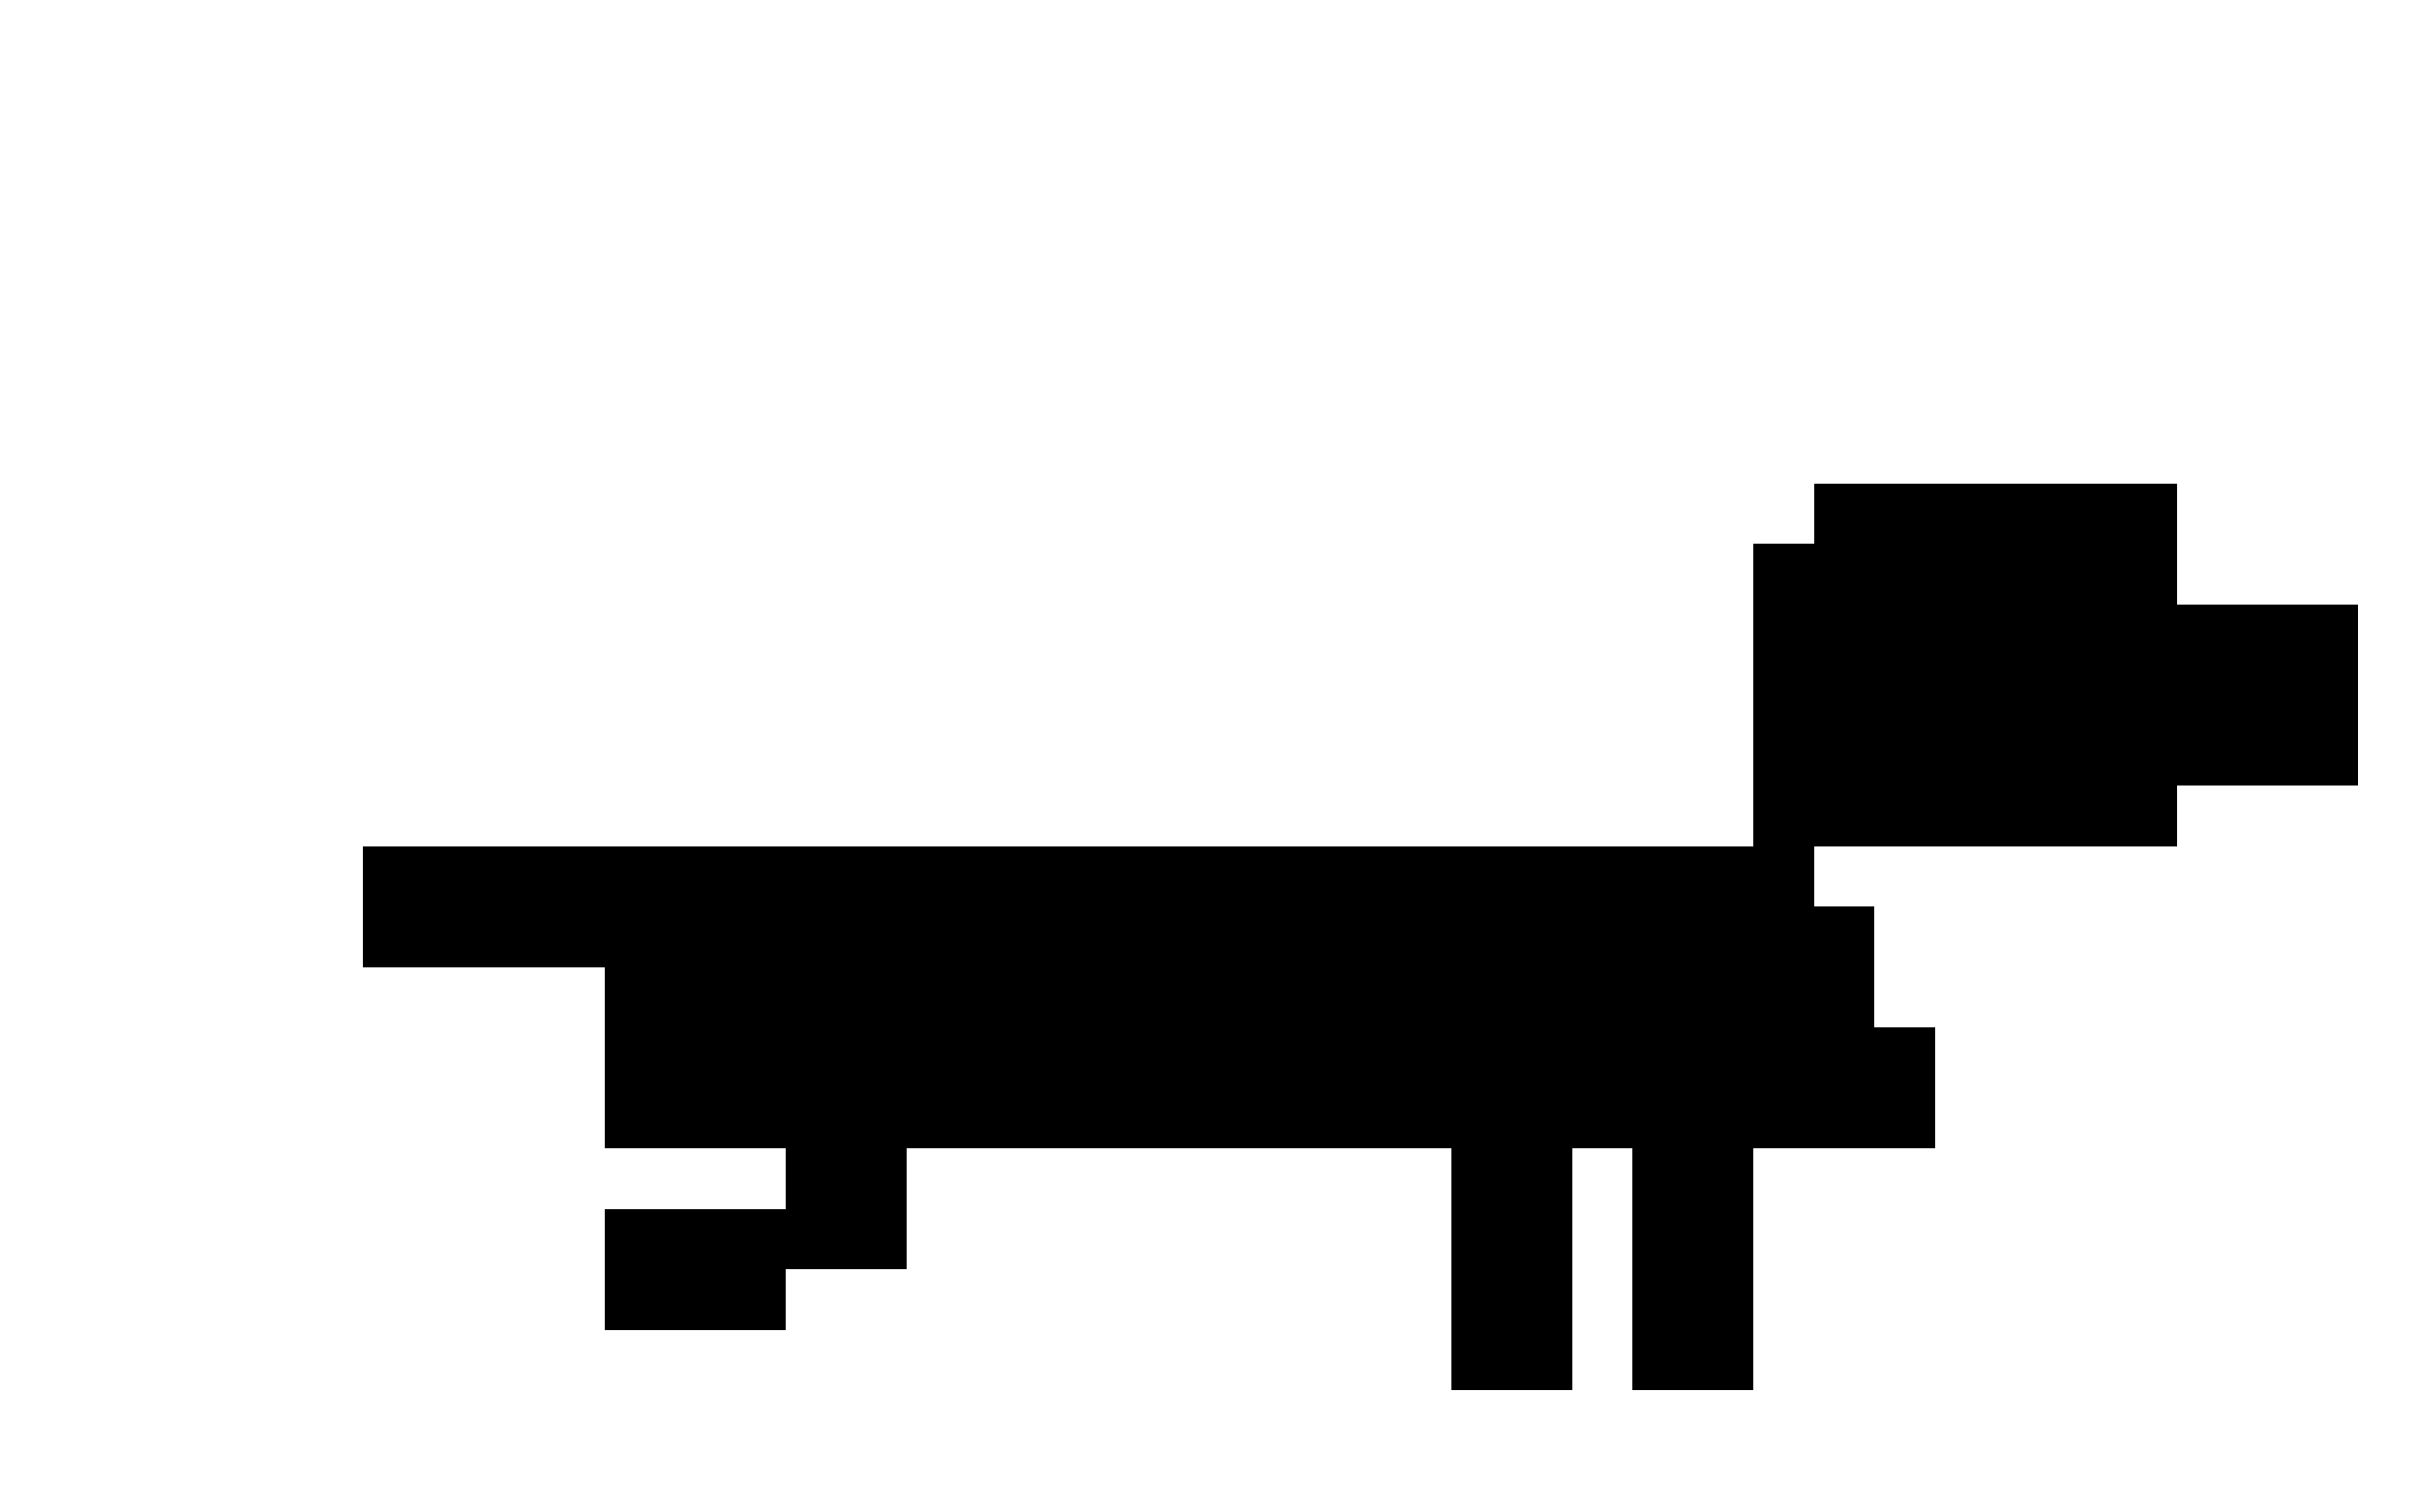
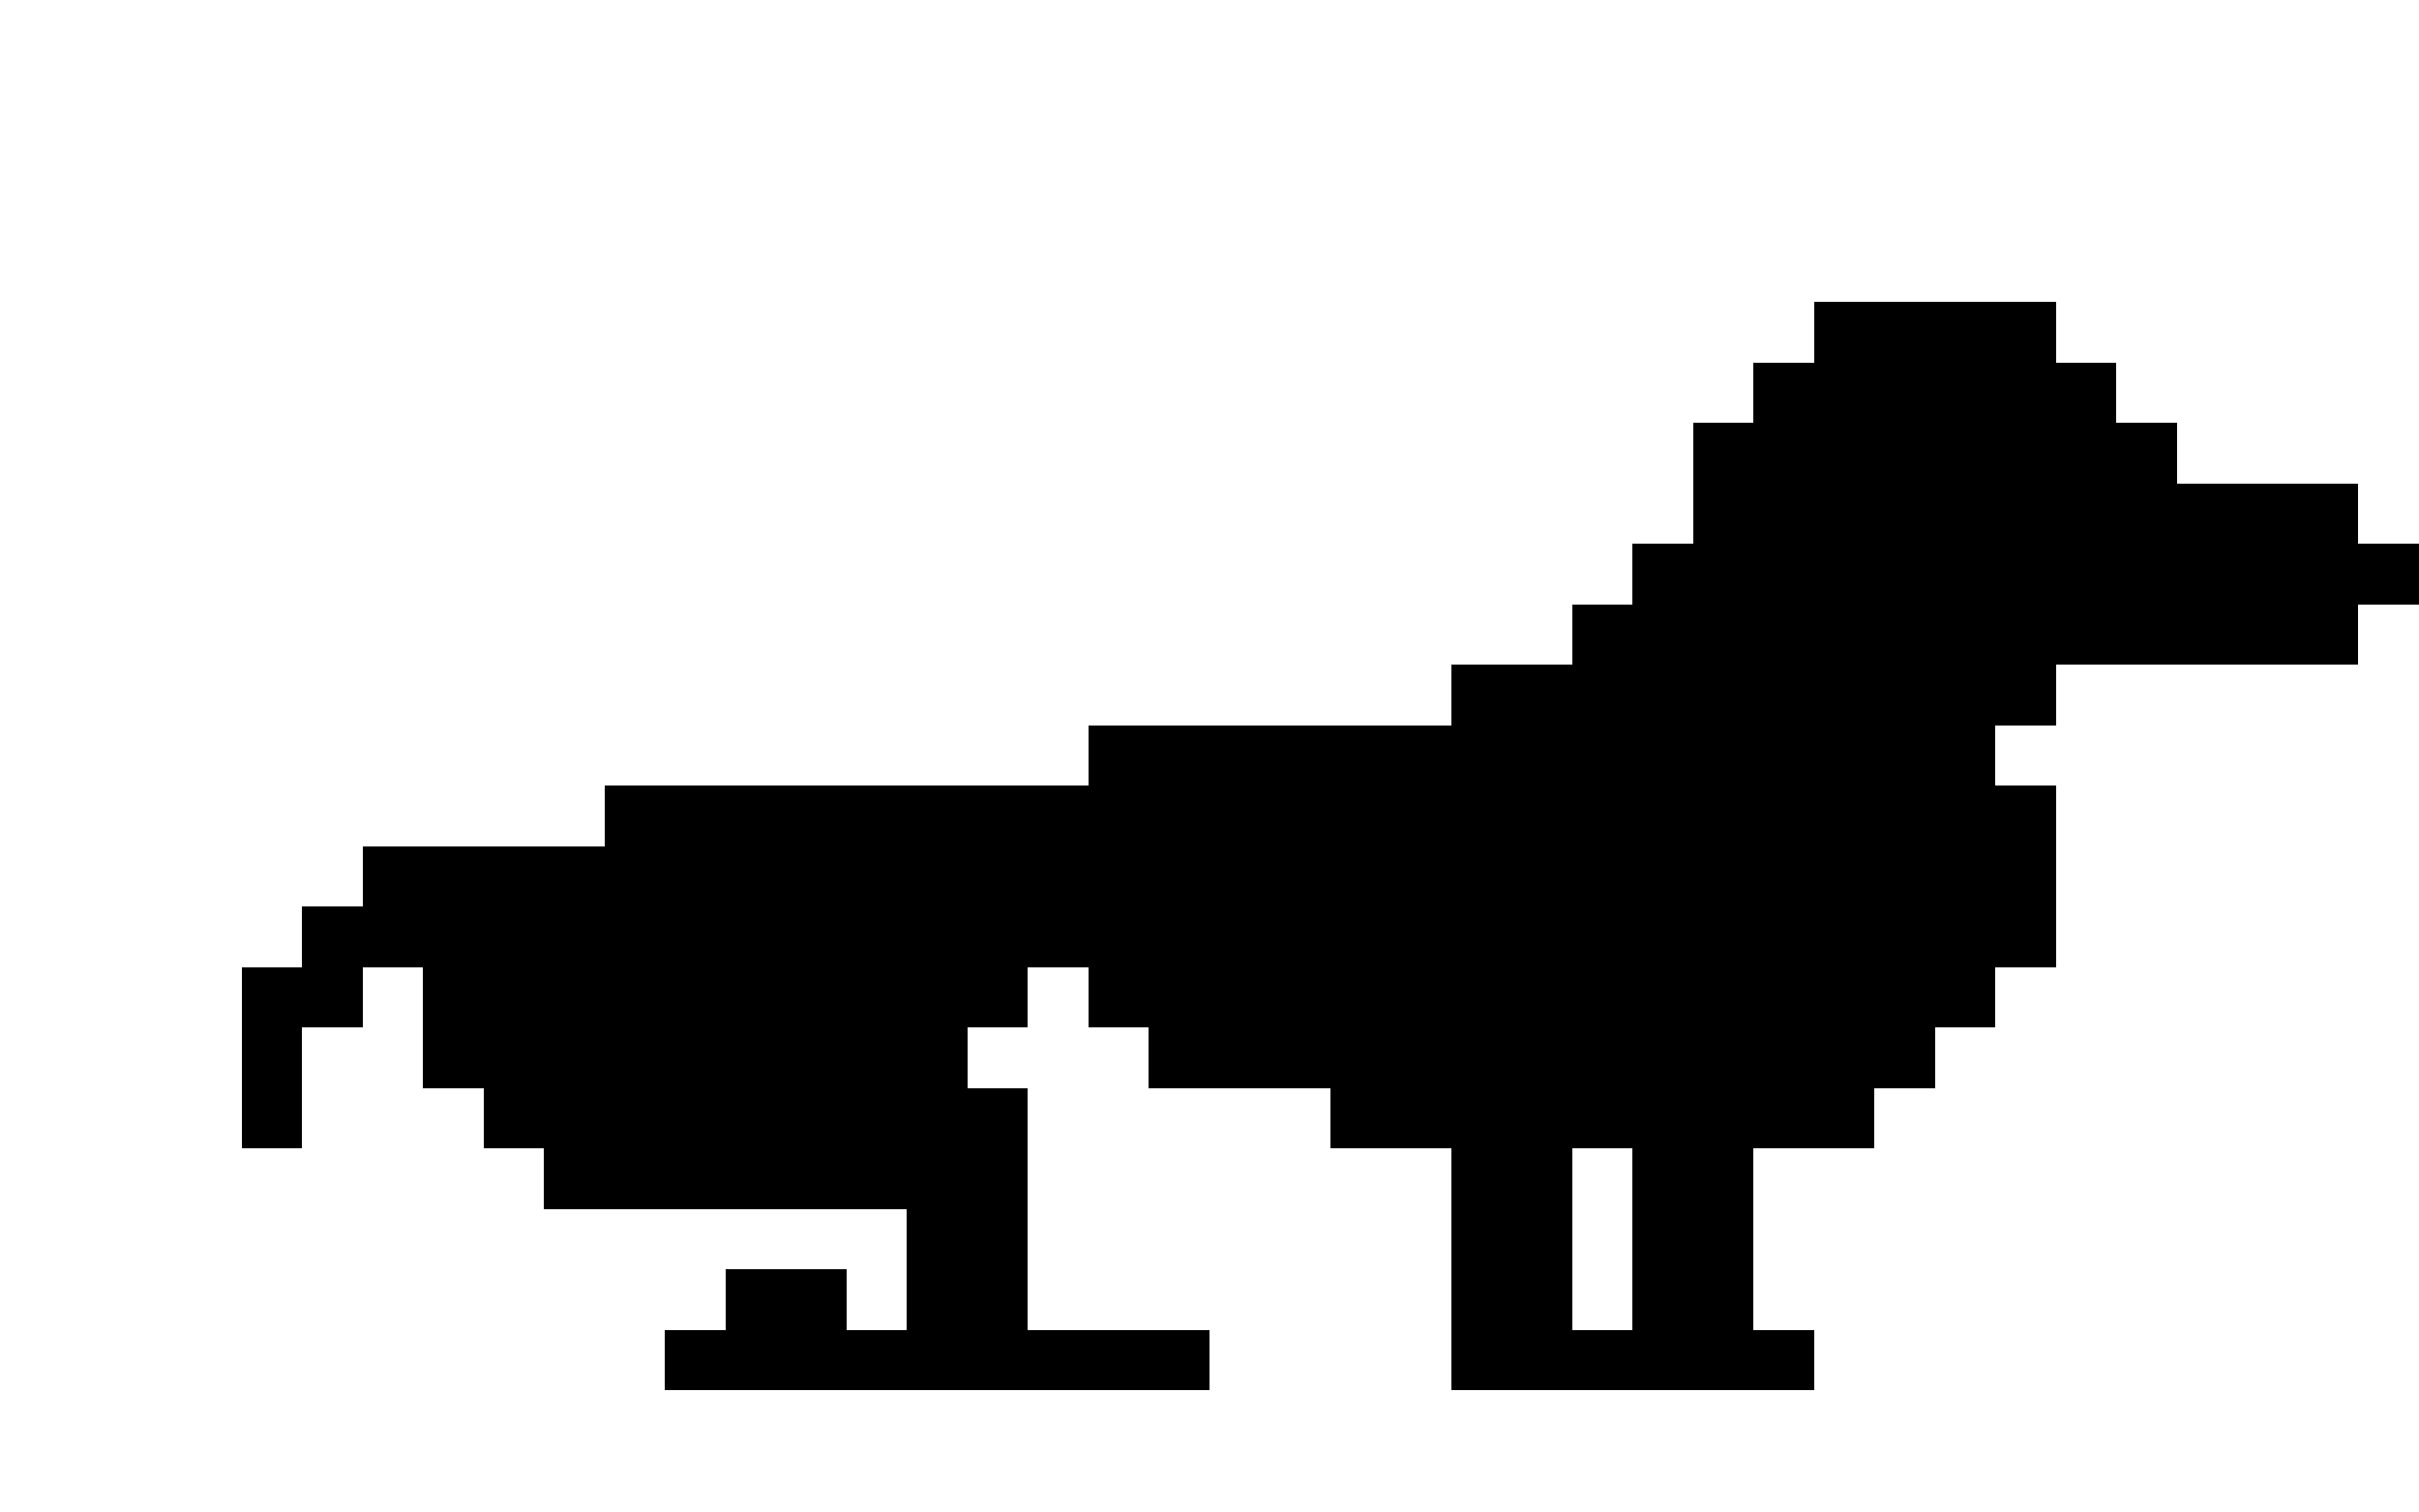
<svg xmlns="http://www.w3.org/2000/svg" viewBox="0 0 40 25" width="40" height="25">
  <g id="fill" fill="#000" shape-rendering="crispEdges">
-     <rect x="10" y="14" width="20" height="5" />
-     <rect x="24" y="19" width="2" height="4" />
-     <rect x="27" y="19" width="2" height="4" />
-     <rect x="30" y="8" width="6" height="6" />
-     <rect x="36" y="10" width="3" height="3" />
-     <rect x="29" y="15" width="2" height="4" />
-     <rect x="6" y="14" width="4" height="2" />
-     <rect x="10" y="20" width="3" height="2" />
-     <rect x="13" y="19" width="2" height="2" />
+     <rect x="30" y="5" width="4" height="1" />
+     <rect x="29" y="6" width="6" height="1" />
+     <rect x="28" y="7" width="8" height="1" />
+     <rect x="28" y="8" width="11" height="1" />
+     <rect x="27" y="9" width="13" height="1" />
+     <rect x="26" y="10" width="13" height="1" />
+     <rect x="24" y="11" width="10" height="1" />
+     <rect x="18" y="12" width="15" height="1" />
+     <rect x="10" y="13" width="24" height="1" />
+     <rect x="6" y="14" width="28" height="1" />
+     <rect x="5" y="15" width="29" height="1" />
+     <rect x="4" y="16" width="2" height="1" />
+     <rect x="7" y="16" width="10" height="1" />
+     <rect x="18" y="16" width="15" height="1" />
+     <rect x="4" y="17" width="1" height="1" />
+     <rect x="7" y="17" width="9" height="1" />
+     <rect x="19" y="17" width="13" height="1" />
+     <rect x="4" y="18" width="1" height="1" />
+     <rect x="8" y="18" width="9" height="1" />
+     <rect x="22" y="18" width="9" height="1" />
+     <rect x="9" y="19" width="8" height="1" />
+     <rect x="24" y="19" width="2" height="1" />
+     <rect x="27" y="19" width="2" height="1" />
+     <rect x="15" y="20" width="2" height="1" />
+     <rect x="24" y="20" width="2" height="1" />
+     <rect x="27" y="20" width="2" height="1" />
+     <rect x="12" y="21" width="2" height="1" />
+     <rect x="15" y="21" width="2" height="1" />
+     <rect x="24" y="21" width="2" height="1" />
+     <rect x="27" y="21" width="2" height="1" />
+     <rect x="11" y="22" width="9" height="1" />
+     <rect x="24" y="22" width="6" height="1" />
  </g>
  <g id="ink" fill="#000" shape-rendering="crispEdges">
-     <rect x="29" y="9" width="3" height="5" />
-     <rect x="34" y="9" width="1" height="1" />
-     <rect x="38" y="10" width="1" height="1" />
+     <rect x="30" y="7" width="2" height="1" />
+     <rect x="33" y="7" width="1" height="1" />
+     <rect x="29" y="8" width="3" height="1" />
+     <rect x="29" y="9" width="3" height="1" />
+     <rect x="39" y="9" width="1" height="1" />
+     <rect x="29" y="10" width="3" height="1" />
+     <rect x="29" y="11" width="2" height="1" />
+     <rect x="29" y="12" width="4" height="1" />
+     <rect x="12" y="16" width="1" height="1" />
+     <rect x="13" y="17" width="1" height="1" />
+     <rect x="14" y="18" width="1" height="1" />
+     <rect x="24" y="19" width="2" height="1" />
+     <rect x="24" y="20" width="2" height="1" />
+     <rect x="12" y="21" width="2" height="1" />
+     <rect x="24" y="21" width="2" height="1" />
+     <rect x="11" y="22" width="3" height="1" />
+     <rect x="24" y="22" width="3" height="1" />
  </g>
  <g id="accent" fill="#000" shape-rendering="crispEdges">
-     <rect x="24" y="22" width="2" height="1" />
-     <rect x="27" y="22" width="2" height="1" />
-     <rect x="35" y="11" width="2" height="1" />
-     <rect x="29" y="17" width="3" height="2" />
+     <rect x="33" y="6" width="1" height="1" />
+     <rect x="34" y="10" width="4" height="1" />
+     <rect x="32" y="11" width="2" height="1" />
+     <rect x="32" y="13" width="2" height="1" />
+     <rect x="32" y="14" width="2" height="1" />
+     <rect x="32" y="15" width="2" height="1" />
+     <rect x="17" y="22" width="3" height="1" />
+     <rect x="27" y="22" width="3" height="1" />
  </g>
</svg>
